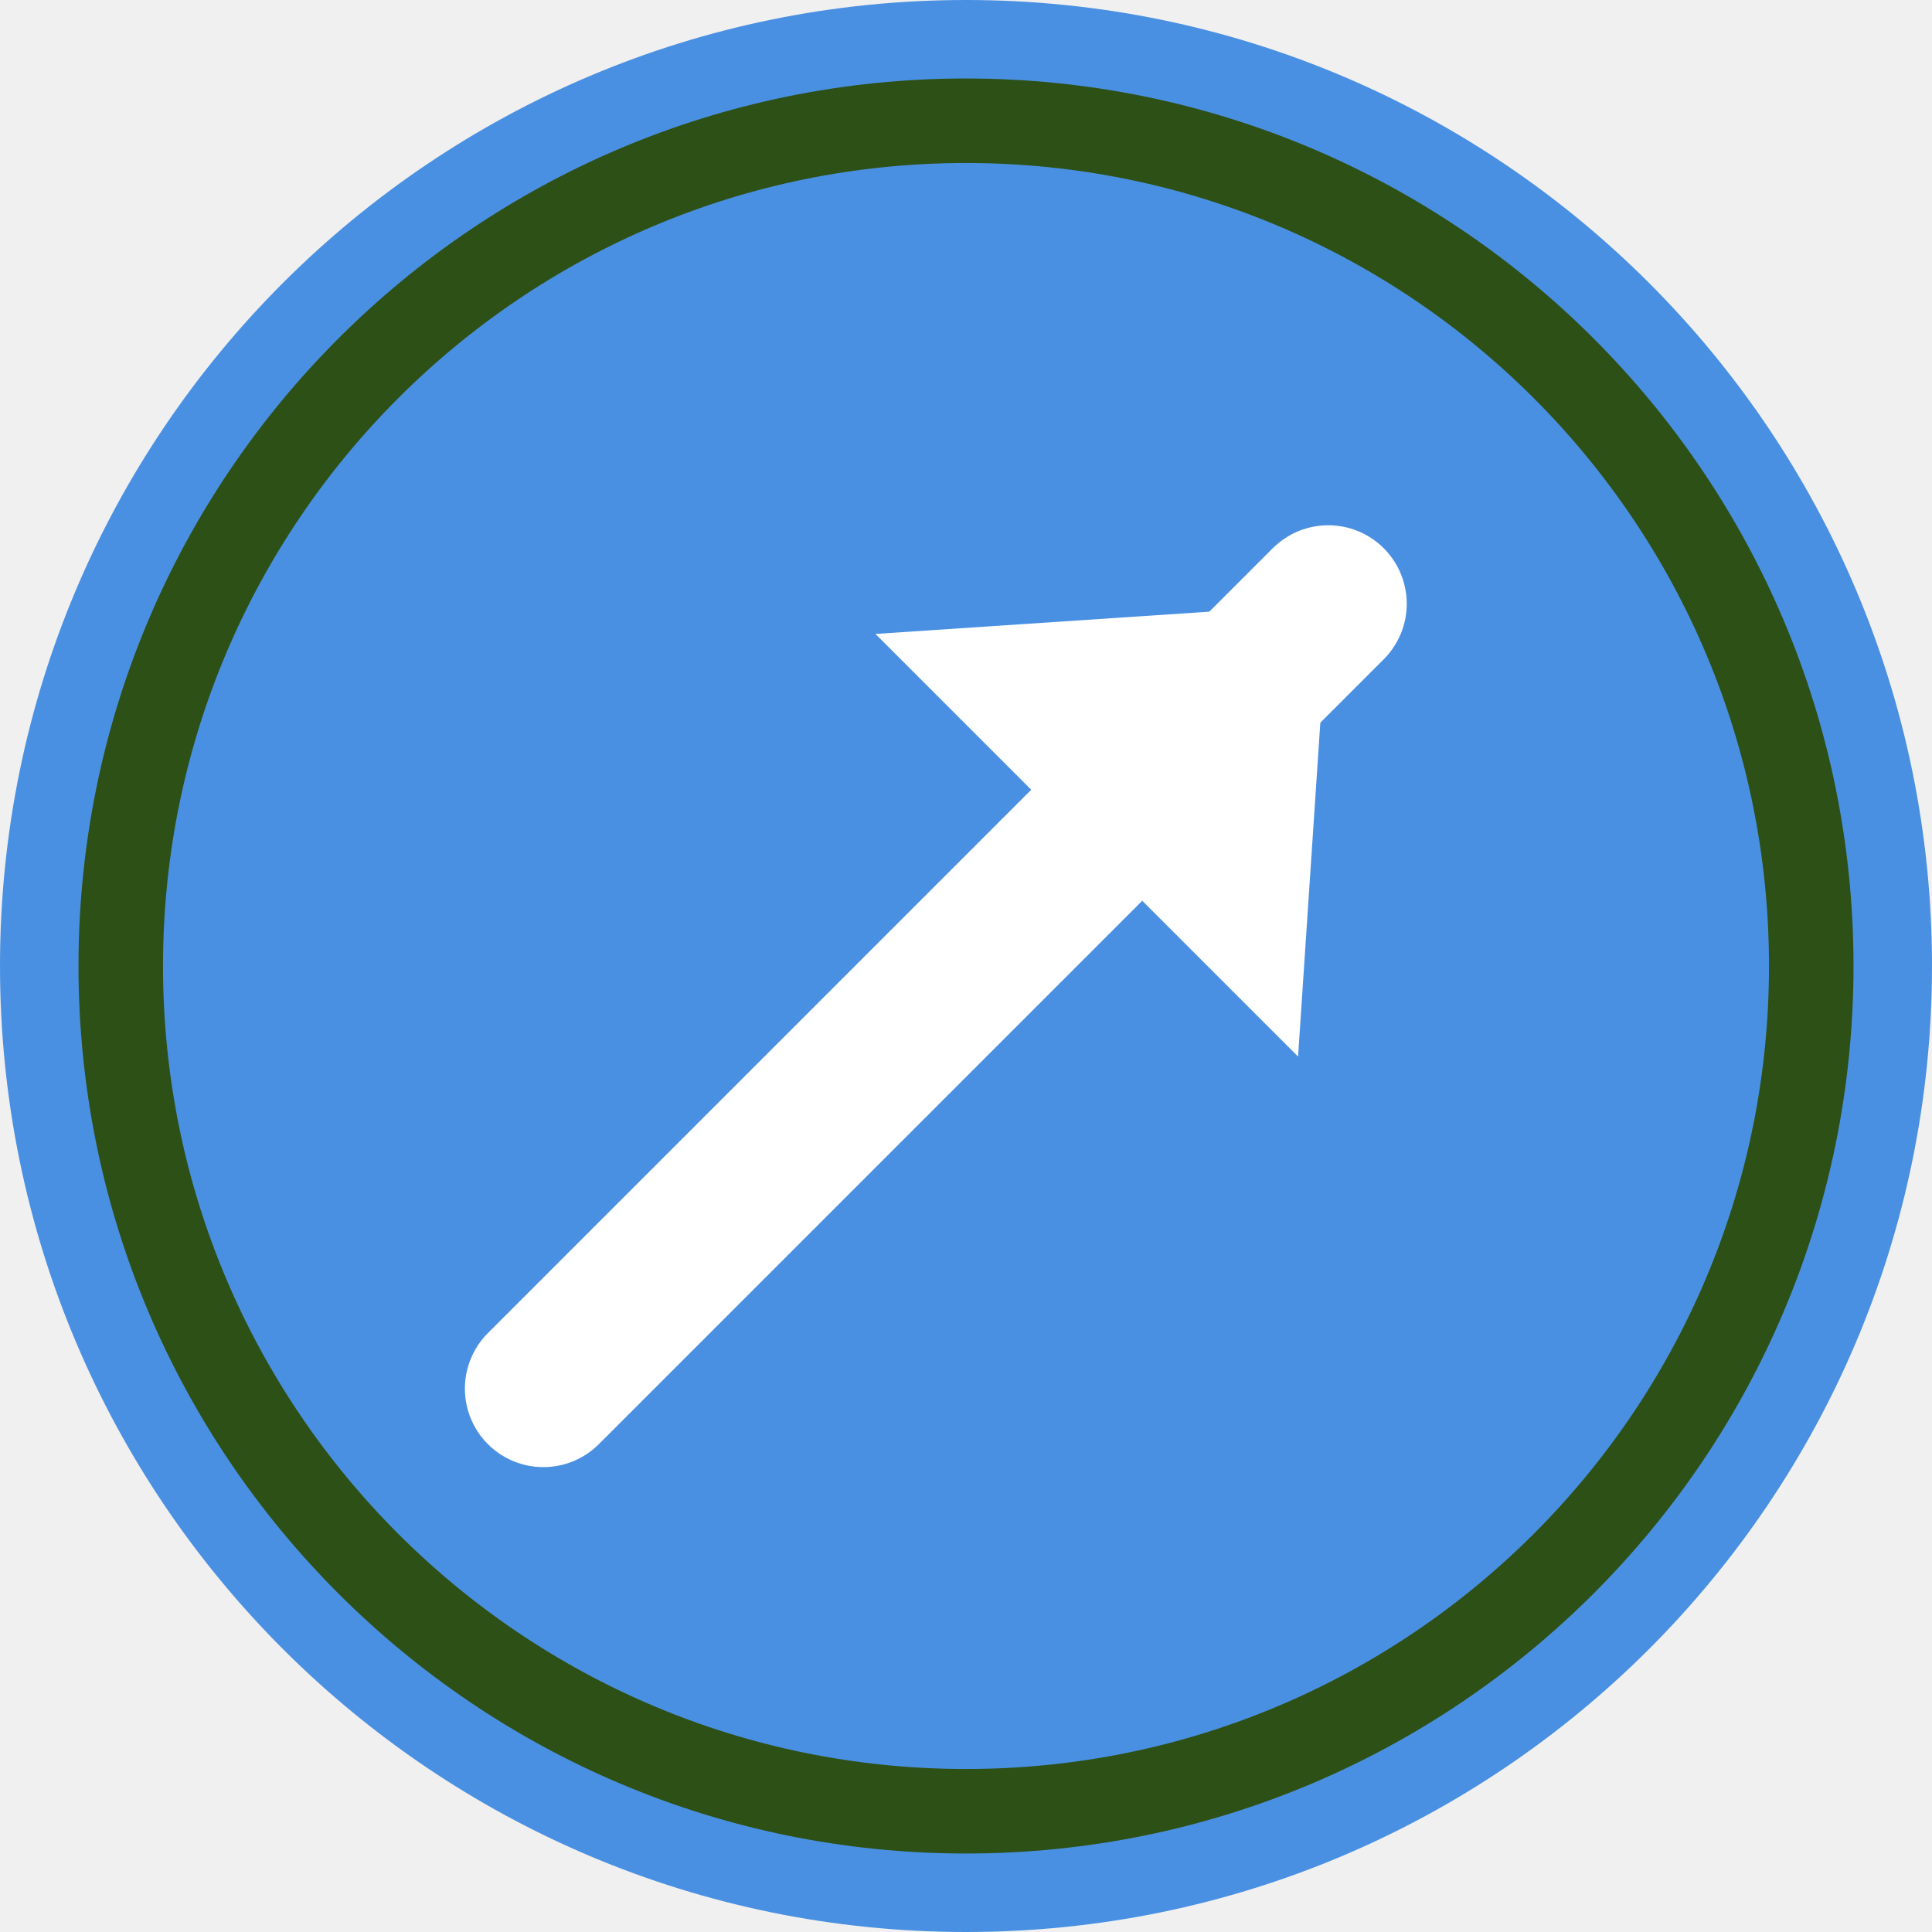
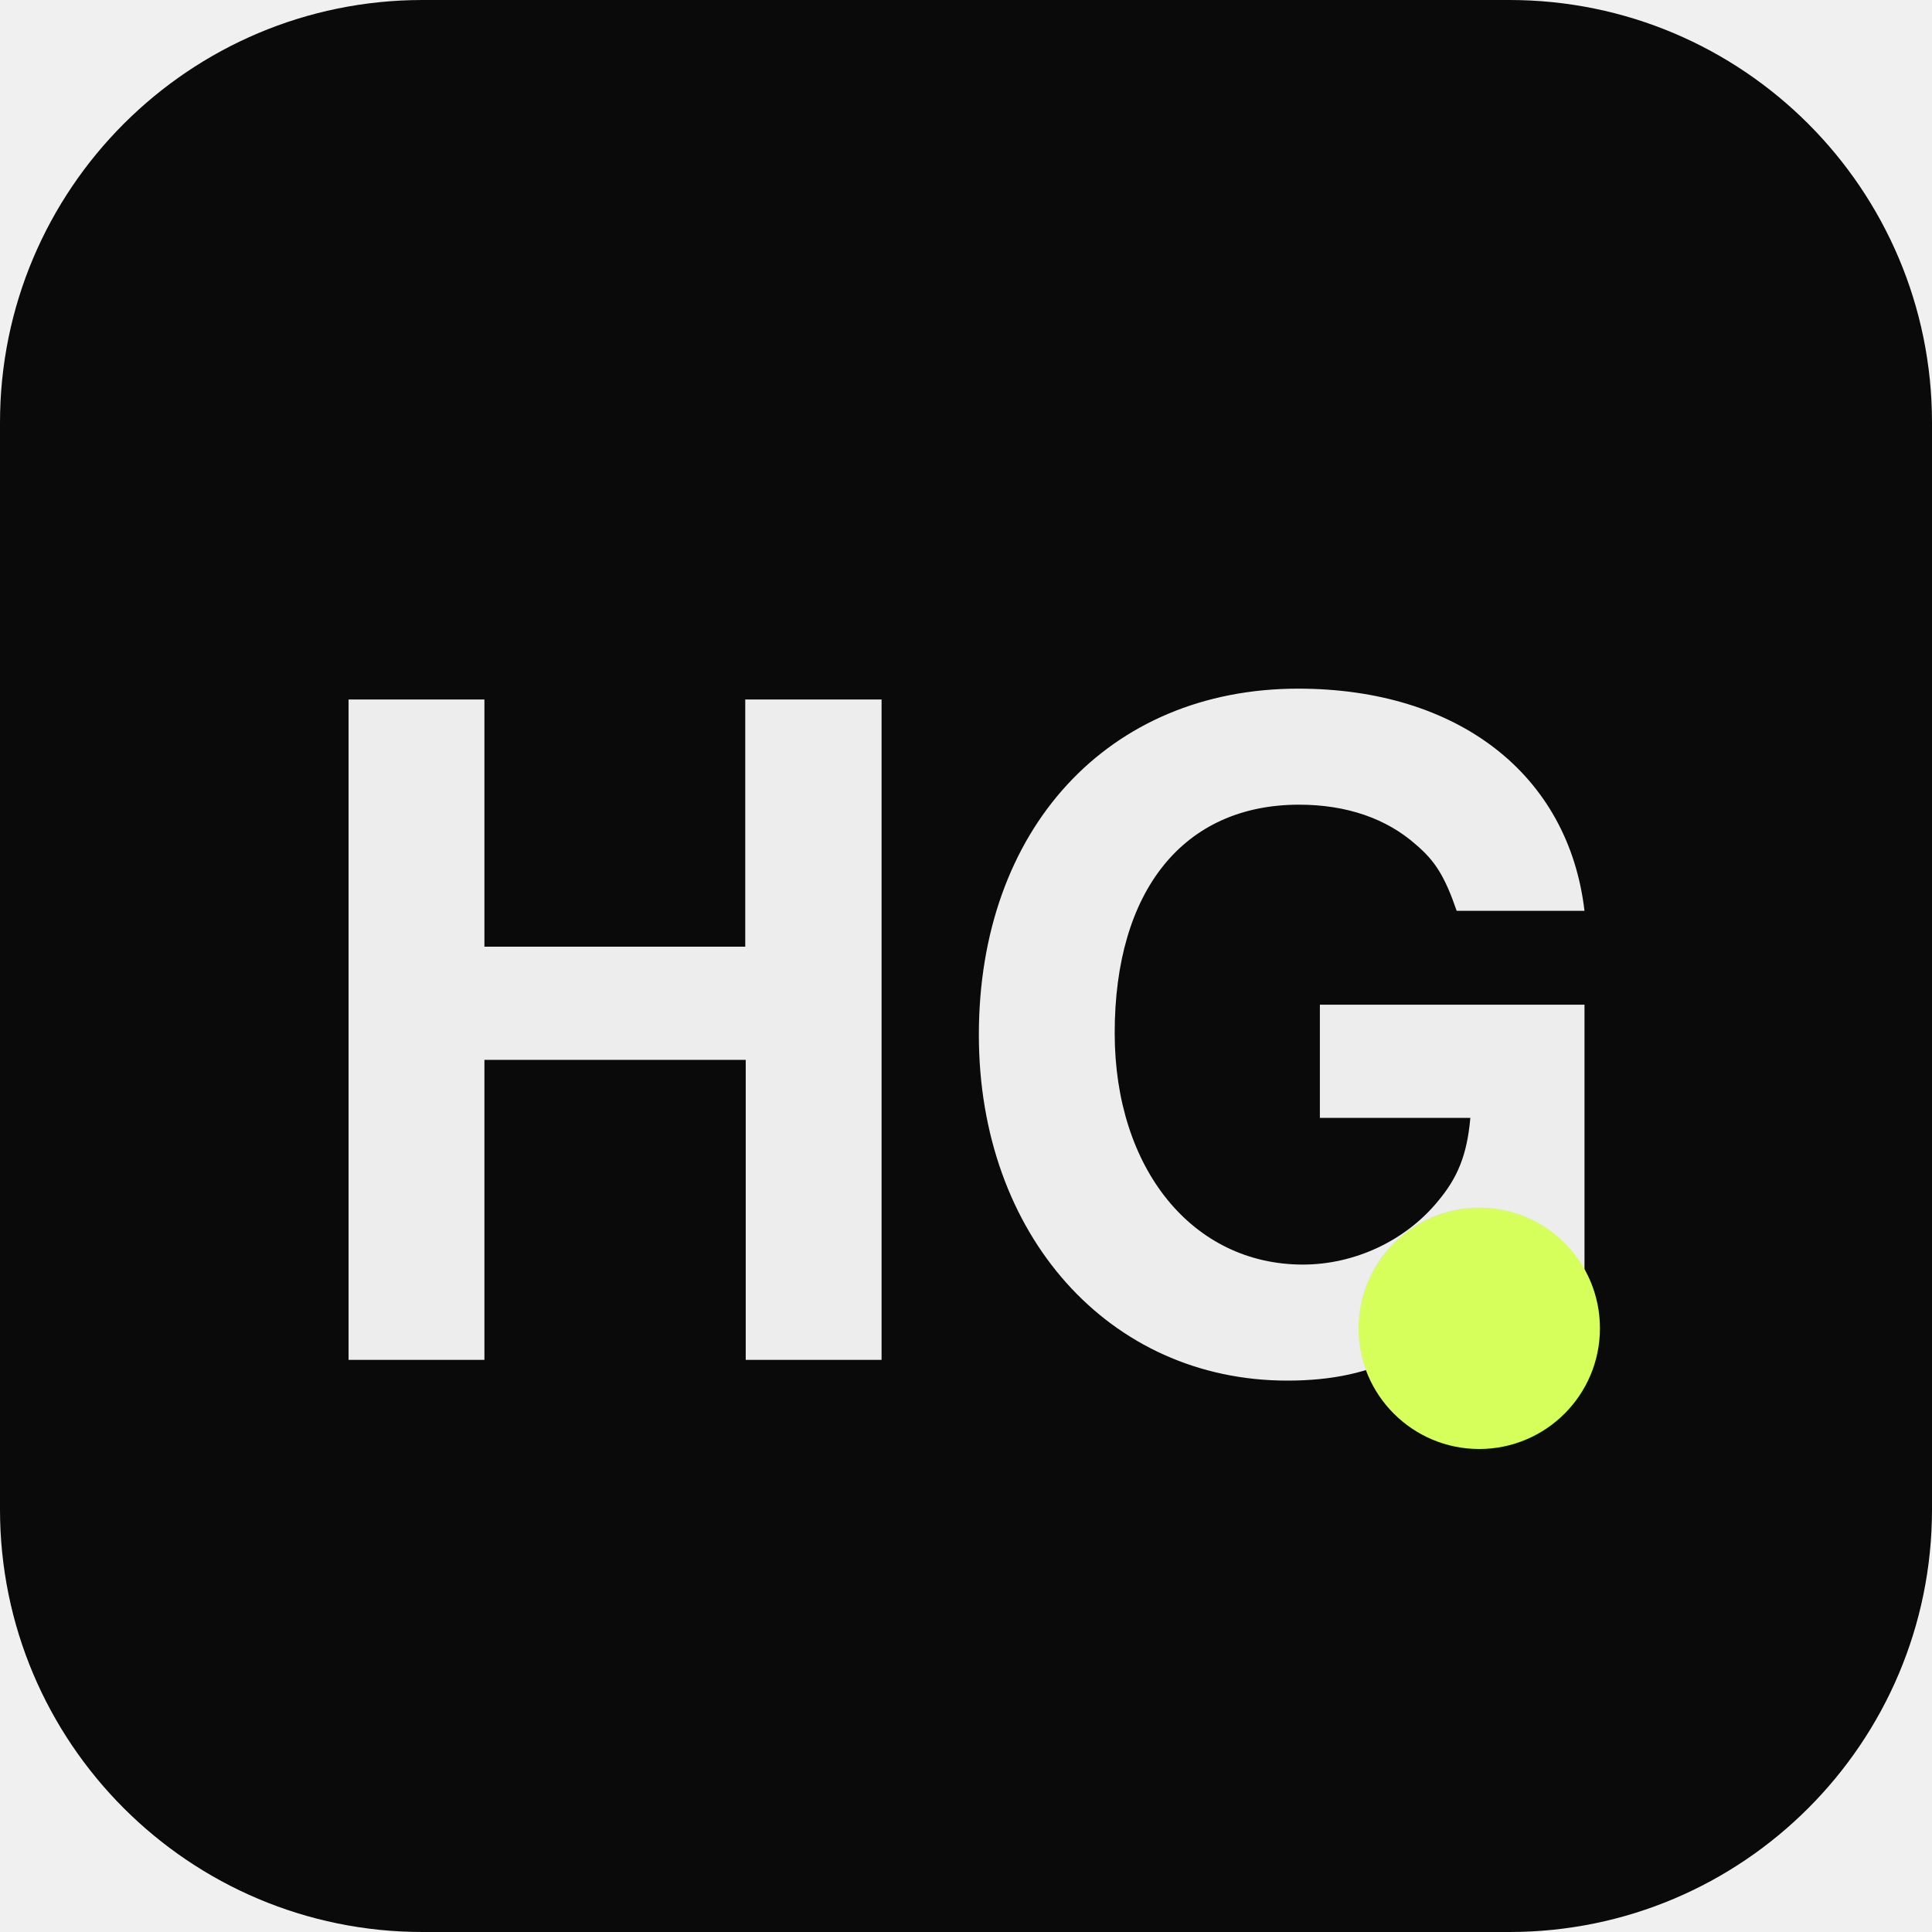
- <svg xmlns="http://www.w3.org/2000/svg" viewBox="0 0 32 32" width="32" height="32">
-   <circle cx="16" cy="16" r="16" fill="#4A90E2" />
-   <path d="M9 23 L22 10" stroke="#FFFFFF" stroke-width="2.6" stroke-linecap="round" />
-   <path d="M22 10 L14.5 10.5 L21.5 17.5 Z" fill="#FFFFFF" />
-   <circle cx="16" cy="16" r="14" fill="none" stroke="#2d5016" stroke-width="1.4" />
+ <svg xmlns="http://www.w3.org/2000/svg" viewBox="0 0 64 64">
+   <rect width="64" height="64" rx="14" fill="#0a0a0b" />
+   <text x="50%" y="54%" text-anchor="middle" dominant-baseline="middle" font-family="Helvetica, Arial, sans-serif" font-size="30" font-weight="600" fill="#ededee">HG</text>
+   <circle cx="49" cy="44" r="4" fill="#d6ff5c" />
</svg>
